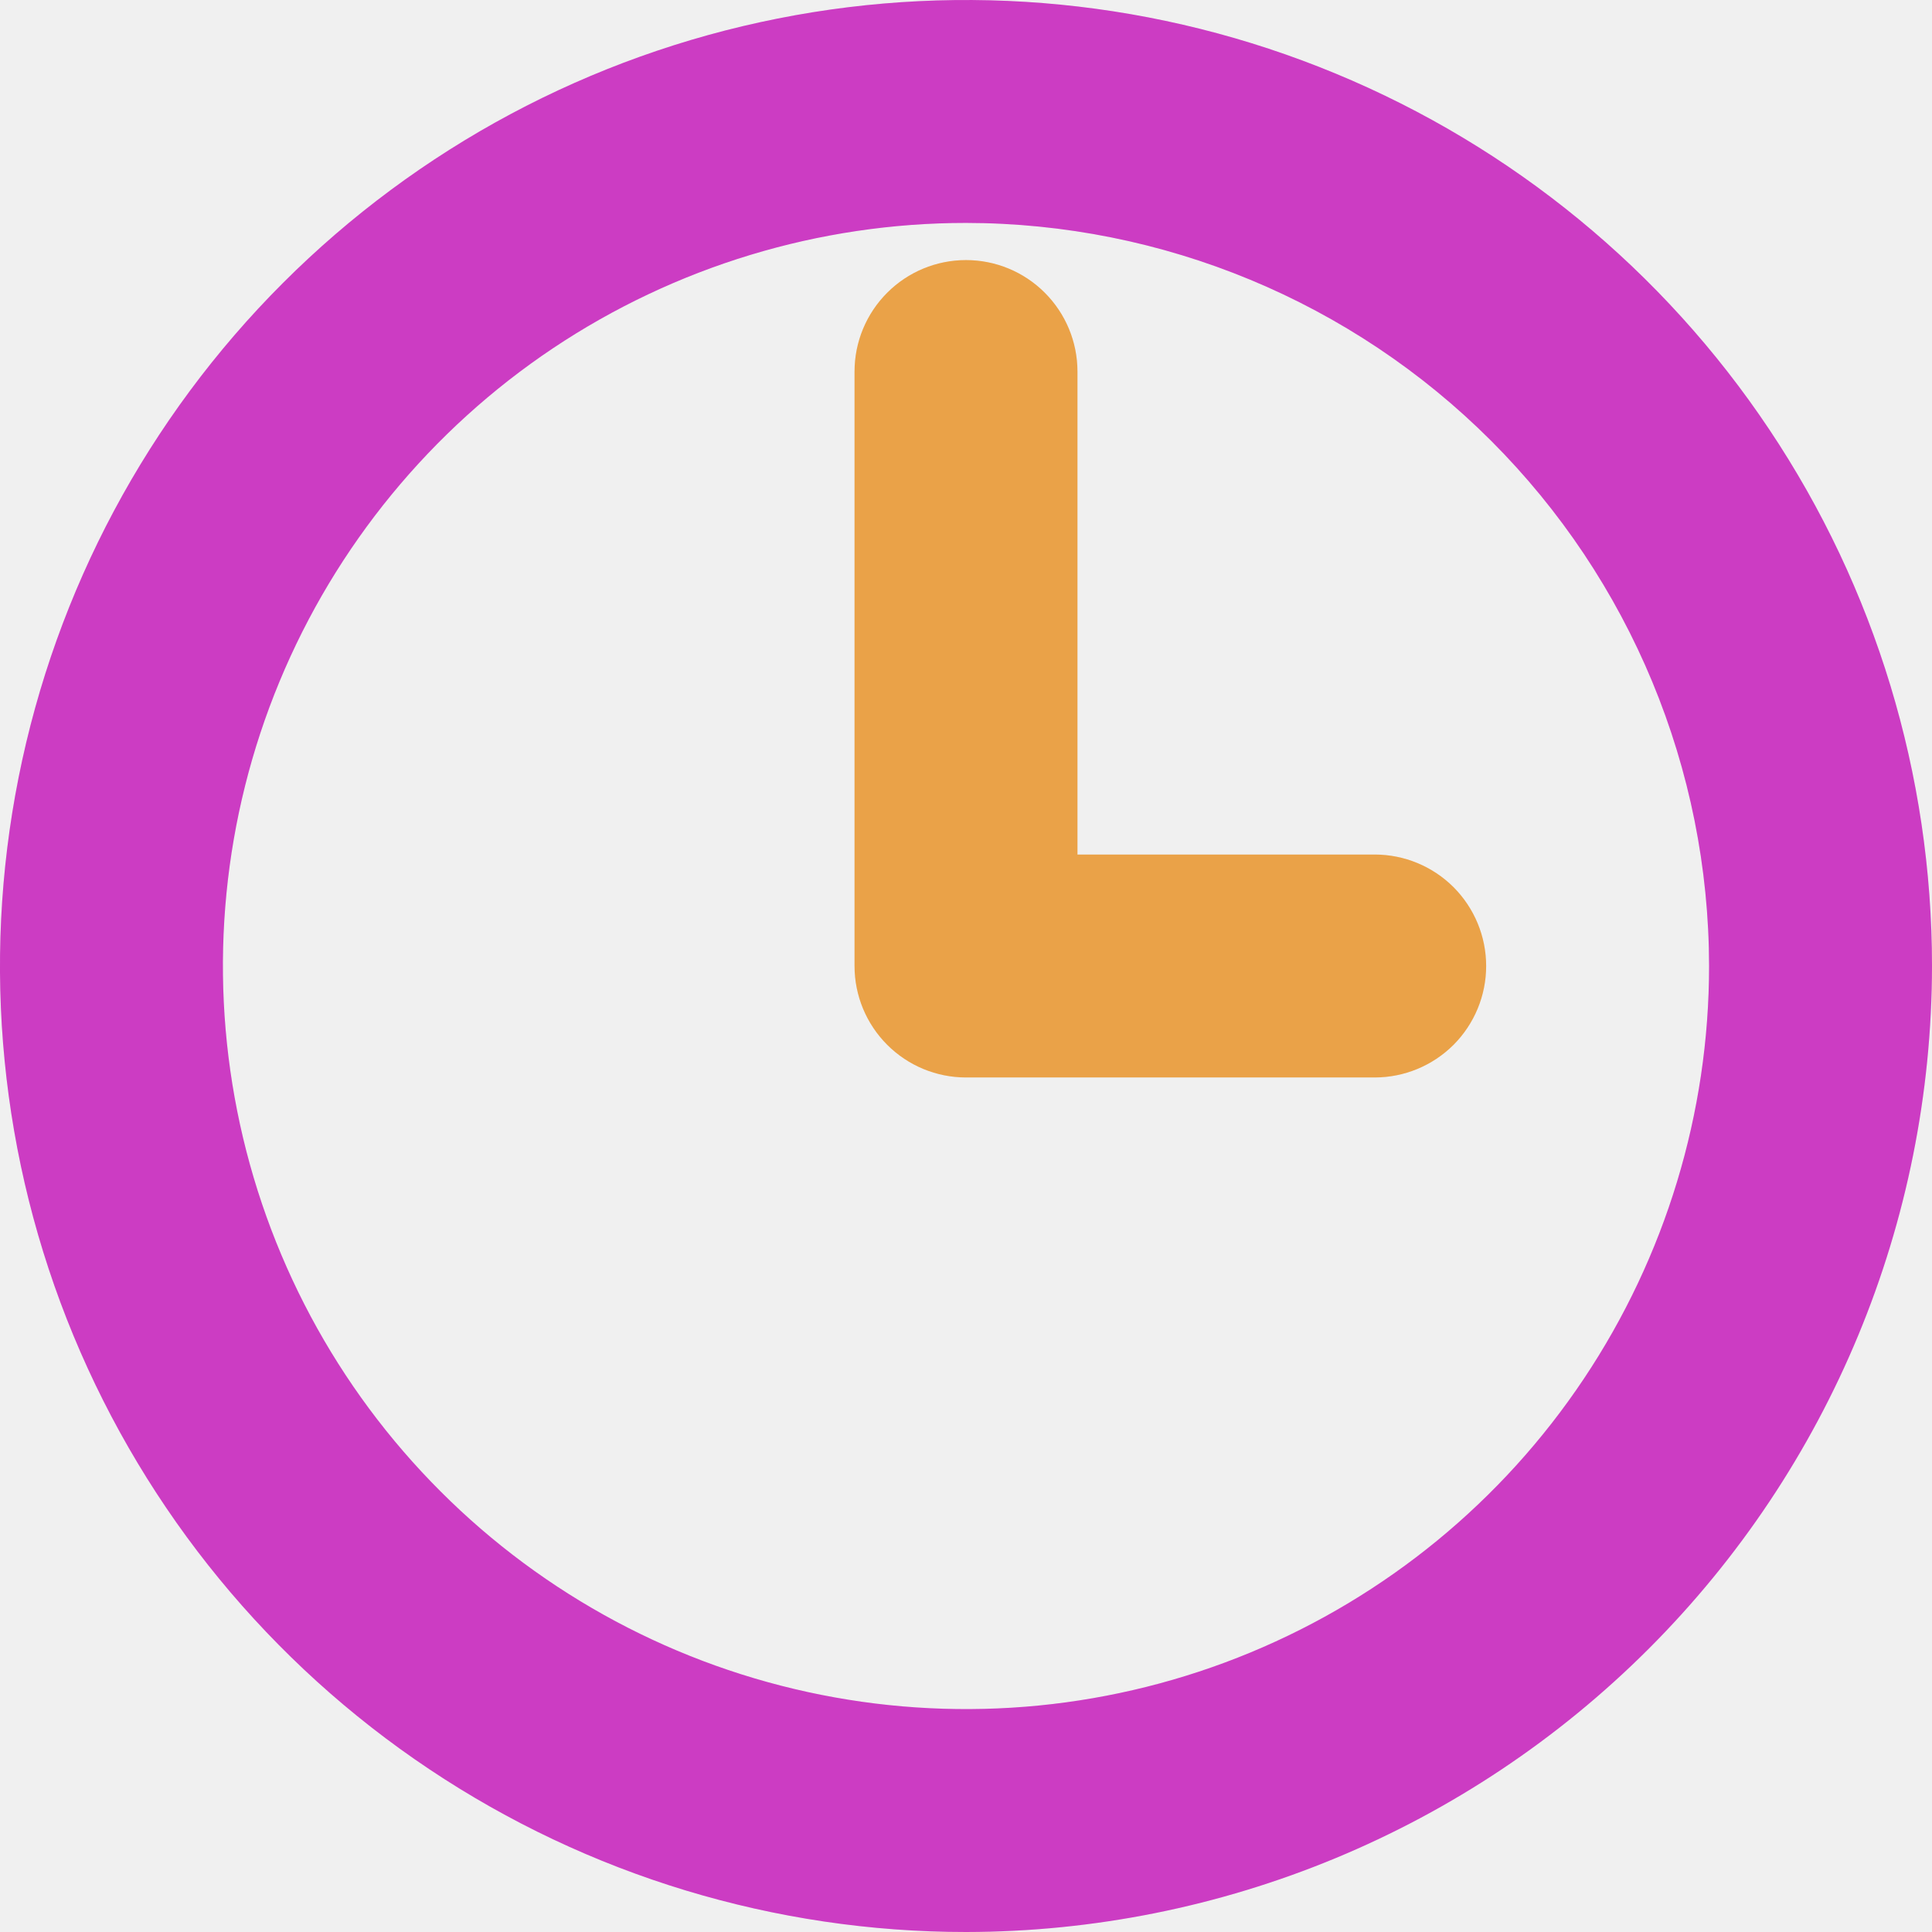
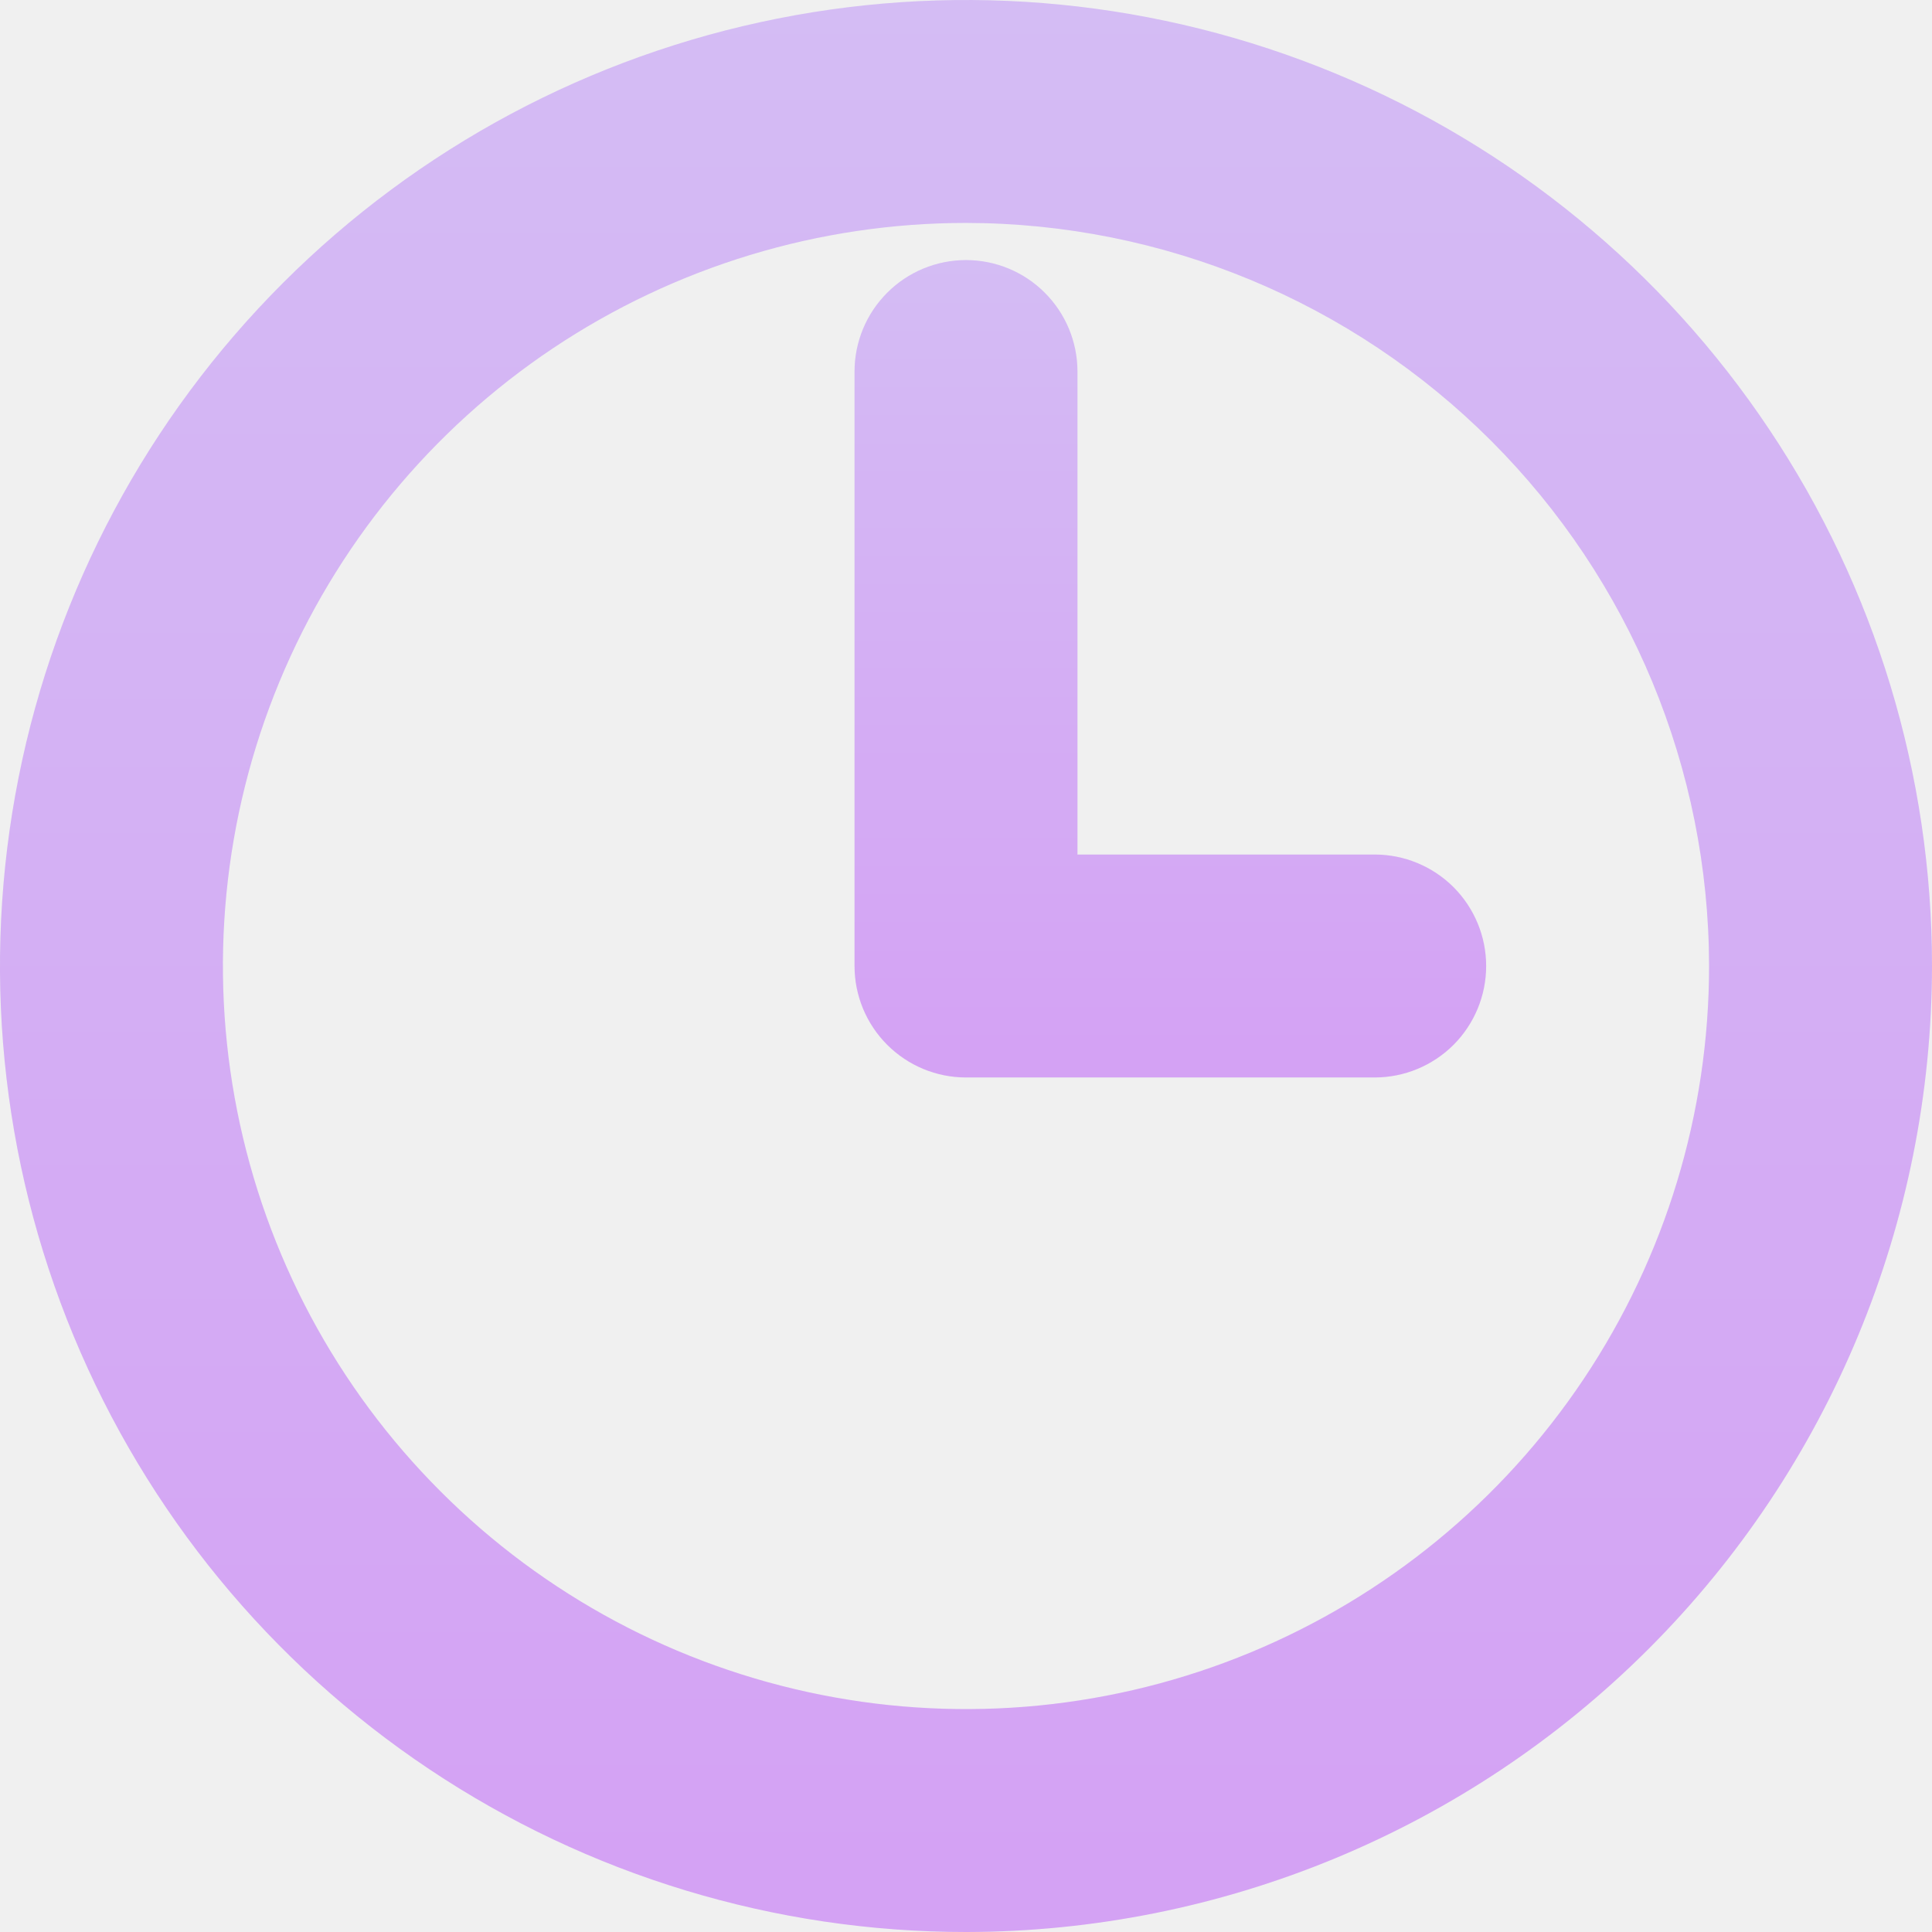
<svg xmlns="http://www.w3.org/2000/svg" width="26" height="26" viewBox="0 0 26 26" fill="none">
  <g clip-path="url(#clip0)">
-     <path d="M13 26C10.429 26 7.915 25.238 5.777 23.809C3.639 22.381 1.973 20.35 0.989 17.975C0.005 15.6 -0.252 12.986 0.25 10.464C0.752 7.942 1.989 5.626 3.808 3.808C5.626 1.99 7.942 0.751 10.464 0.25C12.986 -0.252 15.599 0.006 17.974 0.99C20.35 1.974 22.381 3.64 23.809 5.778C25.238 7.915 26 10.429 26 13C25.996 16.447 24.625 19.751 22.188 22.188C19.751 24.625 16.447 25.996 13 26V26ZM13 3C11.022 3 9.089 3.587 7.444 4.685C5.8 5.784 4.518 7.346 3.761 9.173C3.004 11 2.806 13.011 3.192 14.951C3.578 16.891 4.53 18.673 5.929 20.071C7.327 21.47 9.109 22.422 11.049 22.808C12.989 23.194 15 22.996 16.827 22.239C18.654 21.482 20.216 20.2 21.314 18.556C22.413 16.911 23 14.978 23 13C22.997 10.349 21.942 7.807 20.067 5.932C18.193 4.058 15.651 3.003 13 3Z" fill="#C637C1" />
-     <path d="M18.5 14.5H13C12.602 14.5 12.221 14.342 11.94 14.061C11.658 13.779 11.5 13.398 11.5 13V5C11.5 4.602 11.658 4.221 11.94 3.939C12.221 3.658 12.602 3.5 13 3.5C13.398 3.5 13.779 3.658 14.06 3.939C14.342 4.221 14.5 4.602 14.5 5V11.5H18.5C18.898 11.5 19.279 11.658 19.561 11.939C19.842 12.221 20 12.602 20 13C20 13.398 19.842 13.779 19.561 14.061C19.279 14.342 18.898 14.5 18.5 14.5Z" fill="#E8A839" />
+     <path d="M13 26C10.429 26 7.915 25.238 5.777 23.809C3.639 22.381 1.973 20.35 0.989 17.975C0.005 15.6 -0.252 12.986 0.25 10.464C0.752 7.942 1.989 5.626 3.808 3.808C5.626 1.99 7.942 0.751 10.464 0.25C12.986 -0.252 15.599 0.006 17.974 0.99C20.35 1.974 22.381 3.64 23.809 5.778C25.238 7.915 26 10.429 26 13C25.996 16.447 24.625 19.751 22.188 22.188C19.751 24.625 16.447 25.996 13 26ZM13 3C11.022 3 9.089 3.587 7.444 4.685C5.8 5.784 4.518 7.346 3.761 9.173C3.004 11 2.806 13.011 3.192 14.951C3.578 16.891 4.53 18.673 5.929 20.071C7.327 21.47 9.109 22.422 11.049 22.808C12.989 23.194 15 22.996 16.827 22.239C18.654 21.482 20.216 20.2 21.314 18.556C22.413 16.911 23 14.978 23 13C22.997 10.349 21.942 7.807 20.067 5.932C18.193 4.058 15.651 3.003 13 3Z" fill="url(#paint0_linear)" />
+     <path d="M18.5 14.5H13C12.602 14.5 12.221 14.342 11.94 14.061C11.658 13.779 11.5 13.398 11.5 13V5C11.5 4.602 11.658 4.221 11.94 3.939C12.221 3.658 12.602 3.5 13 3.5C13.398 3.5 13.779 3.658 14.06 3.939C14.342 4.221 14.5 4.602 14.5 5V11.5H18.5C18.898 11.5 19.279 11.658 19.561 11.939C19.842 12.221 20 12.602 20 13C20 13.398 19.842 13.779 19.561 14.061C19.279 14.342 18.898 14.5 18.5 14.5Z" fill="url(#paint1_linear)" />
    <path opacity="0.1" d="M13 26C10.429 26 7.915 25.238 5.777 23.809C3.639 22.381 1.973 20.35 0.989 17.975C0.005 15.6 -0.252 12.986 0.25 10.464C0.752 7.942 1.989 5.626 3.808 3.808C5.626 1.99 7.942 0.751 10.464 0.25C12.986 -0.252 15.599 0.006 17.974 0.99C20.35 1.974 22.381 3.64 23.809 5.778C25.238 7.915 26 10.429 26 13C25.996 16.447 24.625 19.751 22.188 22.188C19.751 24.625 16.447 25.996 13 26ZM13 3C11.022 3 9.089 3.587 7.444 4.685C5.8 5.784 4.518 7.346 3.761 9.173C3.004 11 2.806 13.011 3.192 14.951C3.578 16.891 4.53 18.673 5.929 20.071C7.327 21.47 9.109 22.422 11.049 22.808C12.989 23.194 15 22.996 16.827 22.239C18.654 21.482 20.216 20.2 21.314 18.556C22.413 16.911 23 14.978 23 13C22.997 10.349 21.942 7.807 20.067 5.932C18.193 4.058 15.651 3.003 13 3Z" fill="#FF6AD3" />
    <path opacity="0.1" d="M18.5 14.5H13C12.602 14.5 12.221 14.342 11.94 14.061C11.658 13.779 11.5 13.398 11.5 13V5C11.5 4.602 11.658 4.221 11.94 3.939C12.221 3.658 12.602 3.5 13 3.5C13.398 3.5 13.779 3.658 14.06 3.939C14.342 4.221 14.5 4.602 14.5 5V11.5H18.5C18.898 11.5 19.279 11.658 19.561 11.939C19.842 12.221 20 12.602 20 13C20 13.398 19.842 13.779 19.561 14.061C19.279 14.342 18.898 14.5 18.5 14.5Z" fill="#FF6AD3" />
  </g>
  <defs>
+     <linearGradient id="paint0_linear" x1="13" y1="0" x2="13" y2="26" gradientUnits="userSpaceOnUse">
+       <stop stop-color="#CFC5F7" />
+       <stop offset="1" stop-color="#CFA8F7" />
+     </linearGradient>
+     <linearGradient id="paint1_linear" x1="15.75" y1="3.5" x2="15.75" y2="14.5" gradientUnits="userSpaceOnUse">
+       <stop stop-color="#CFC5F7" />
+       <stop offset="1" stop-color="#CFA8F7" />
+     </linearGradient>
    <clipPath id="clip0">
      <rect width="26" height="26" fill="white" />
    </clipPath>
  </defs>
</svg>
